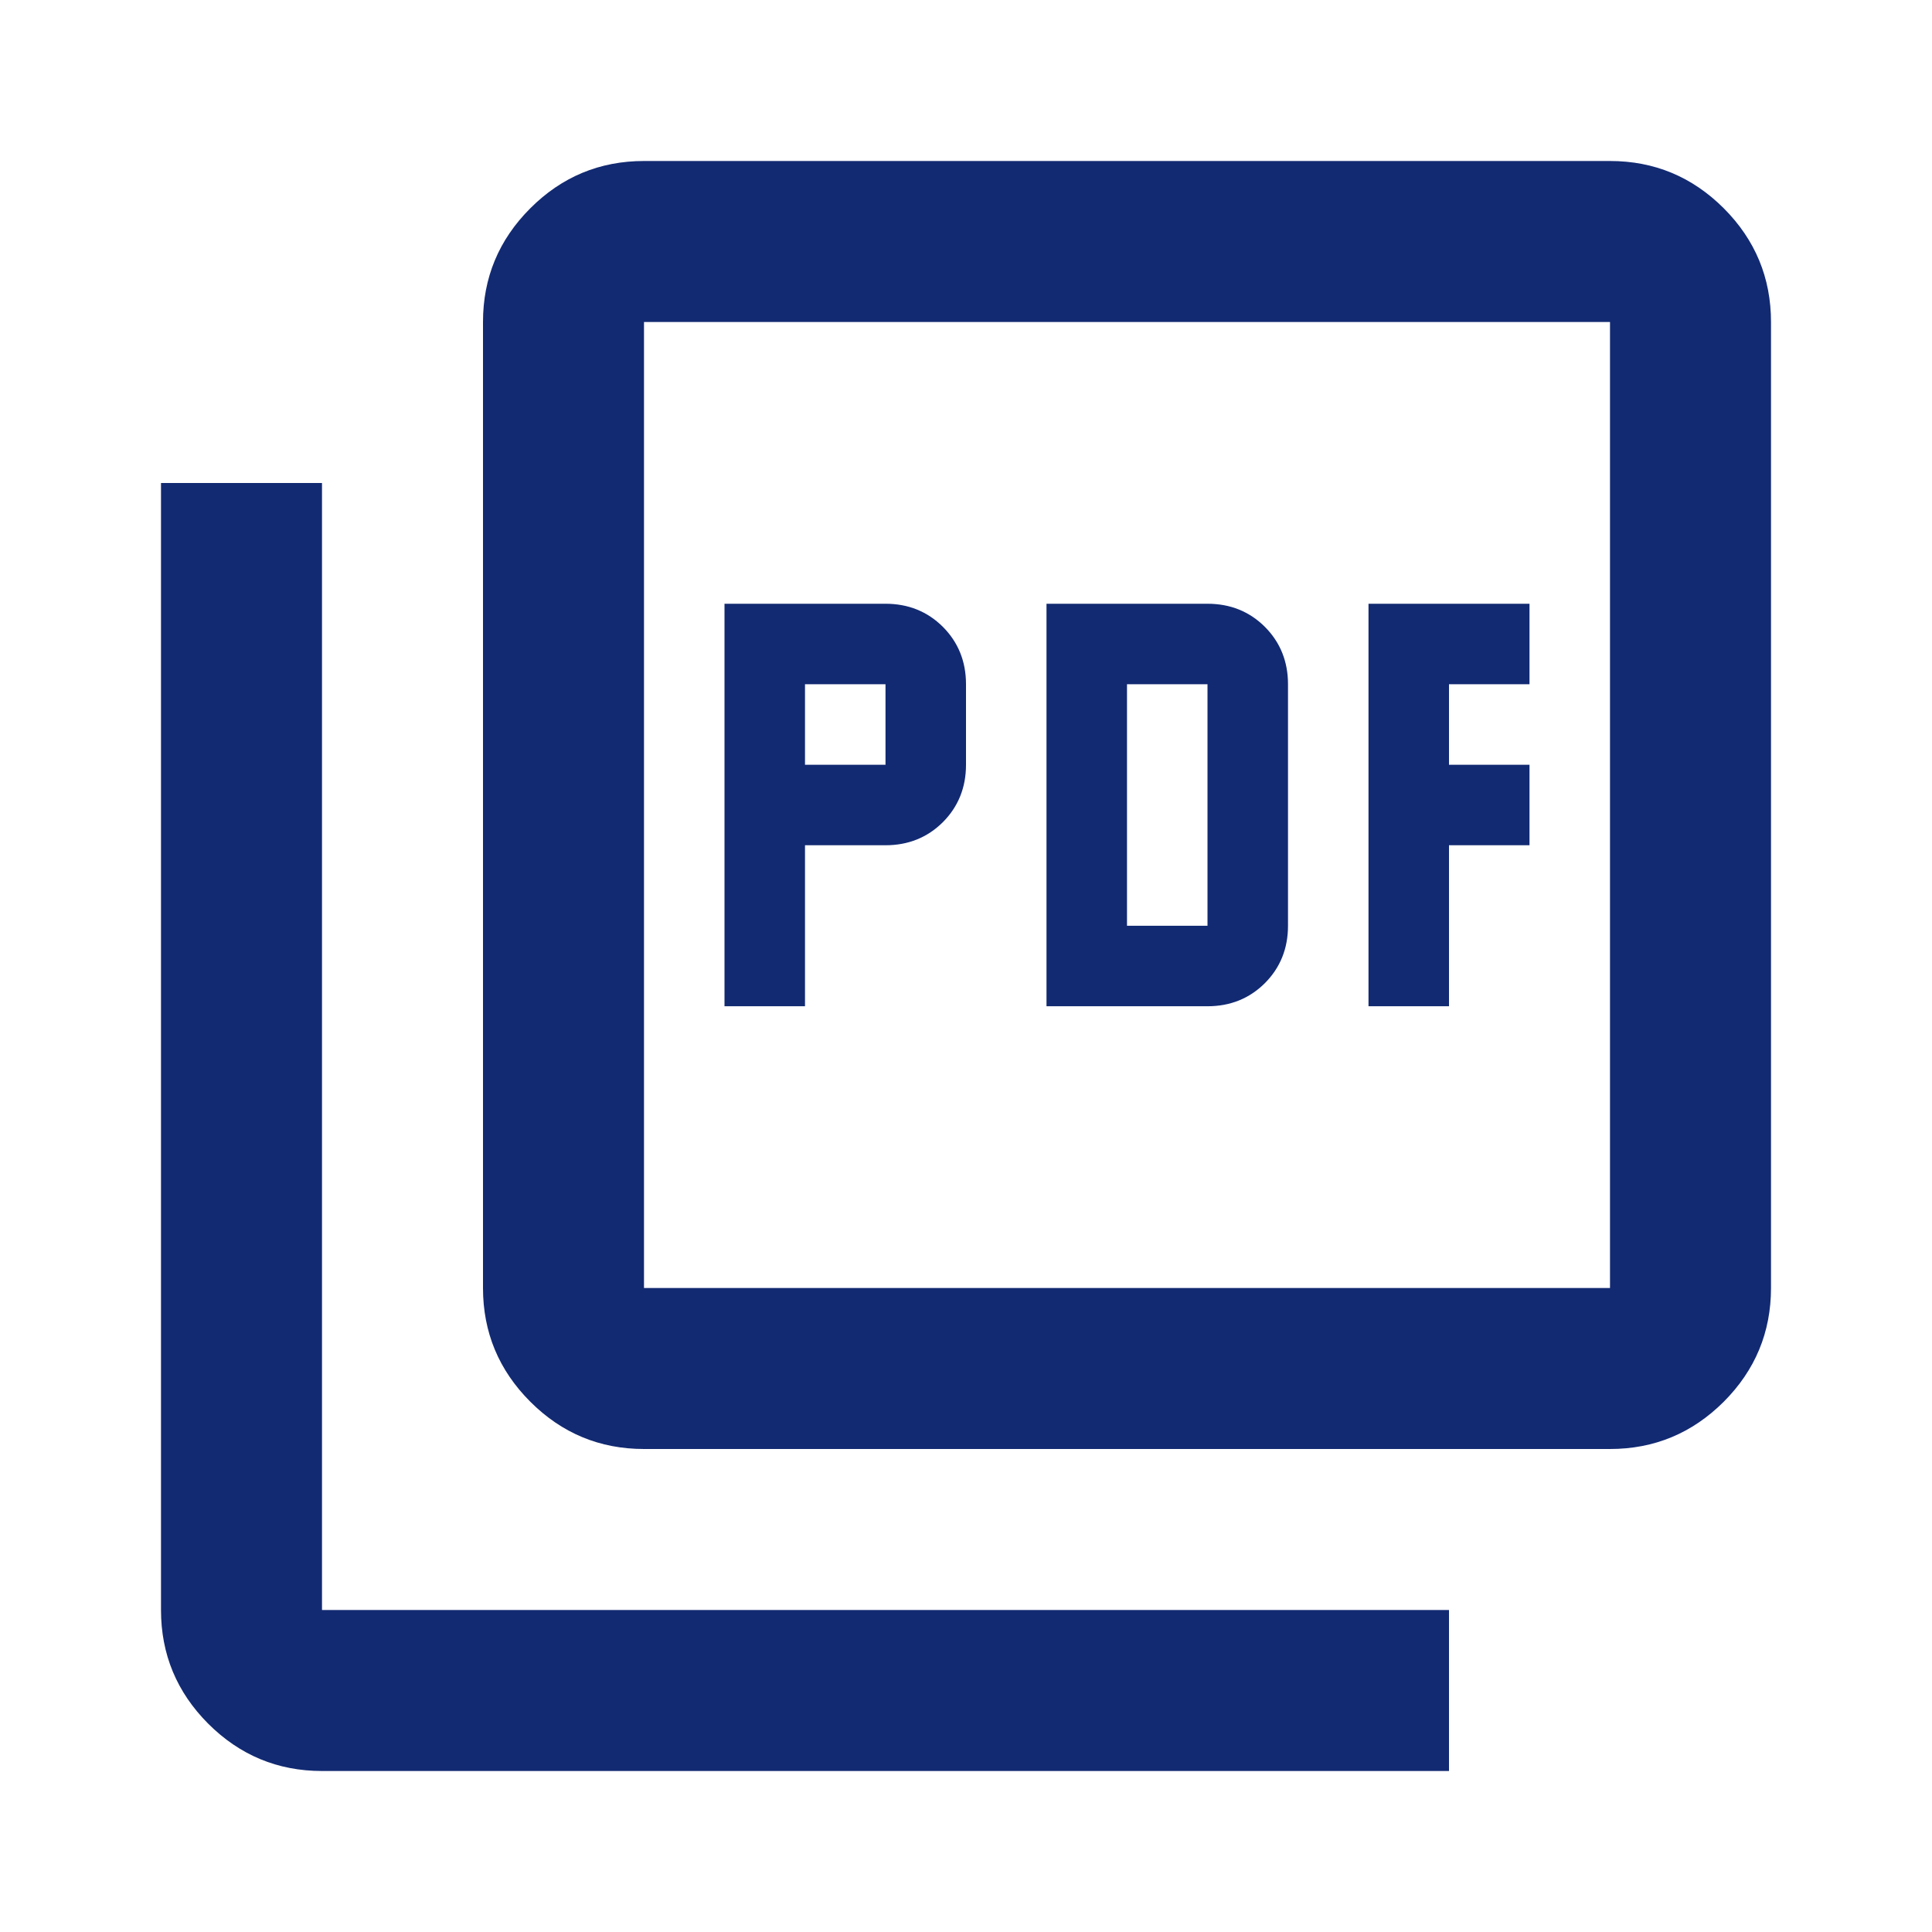
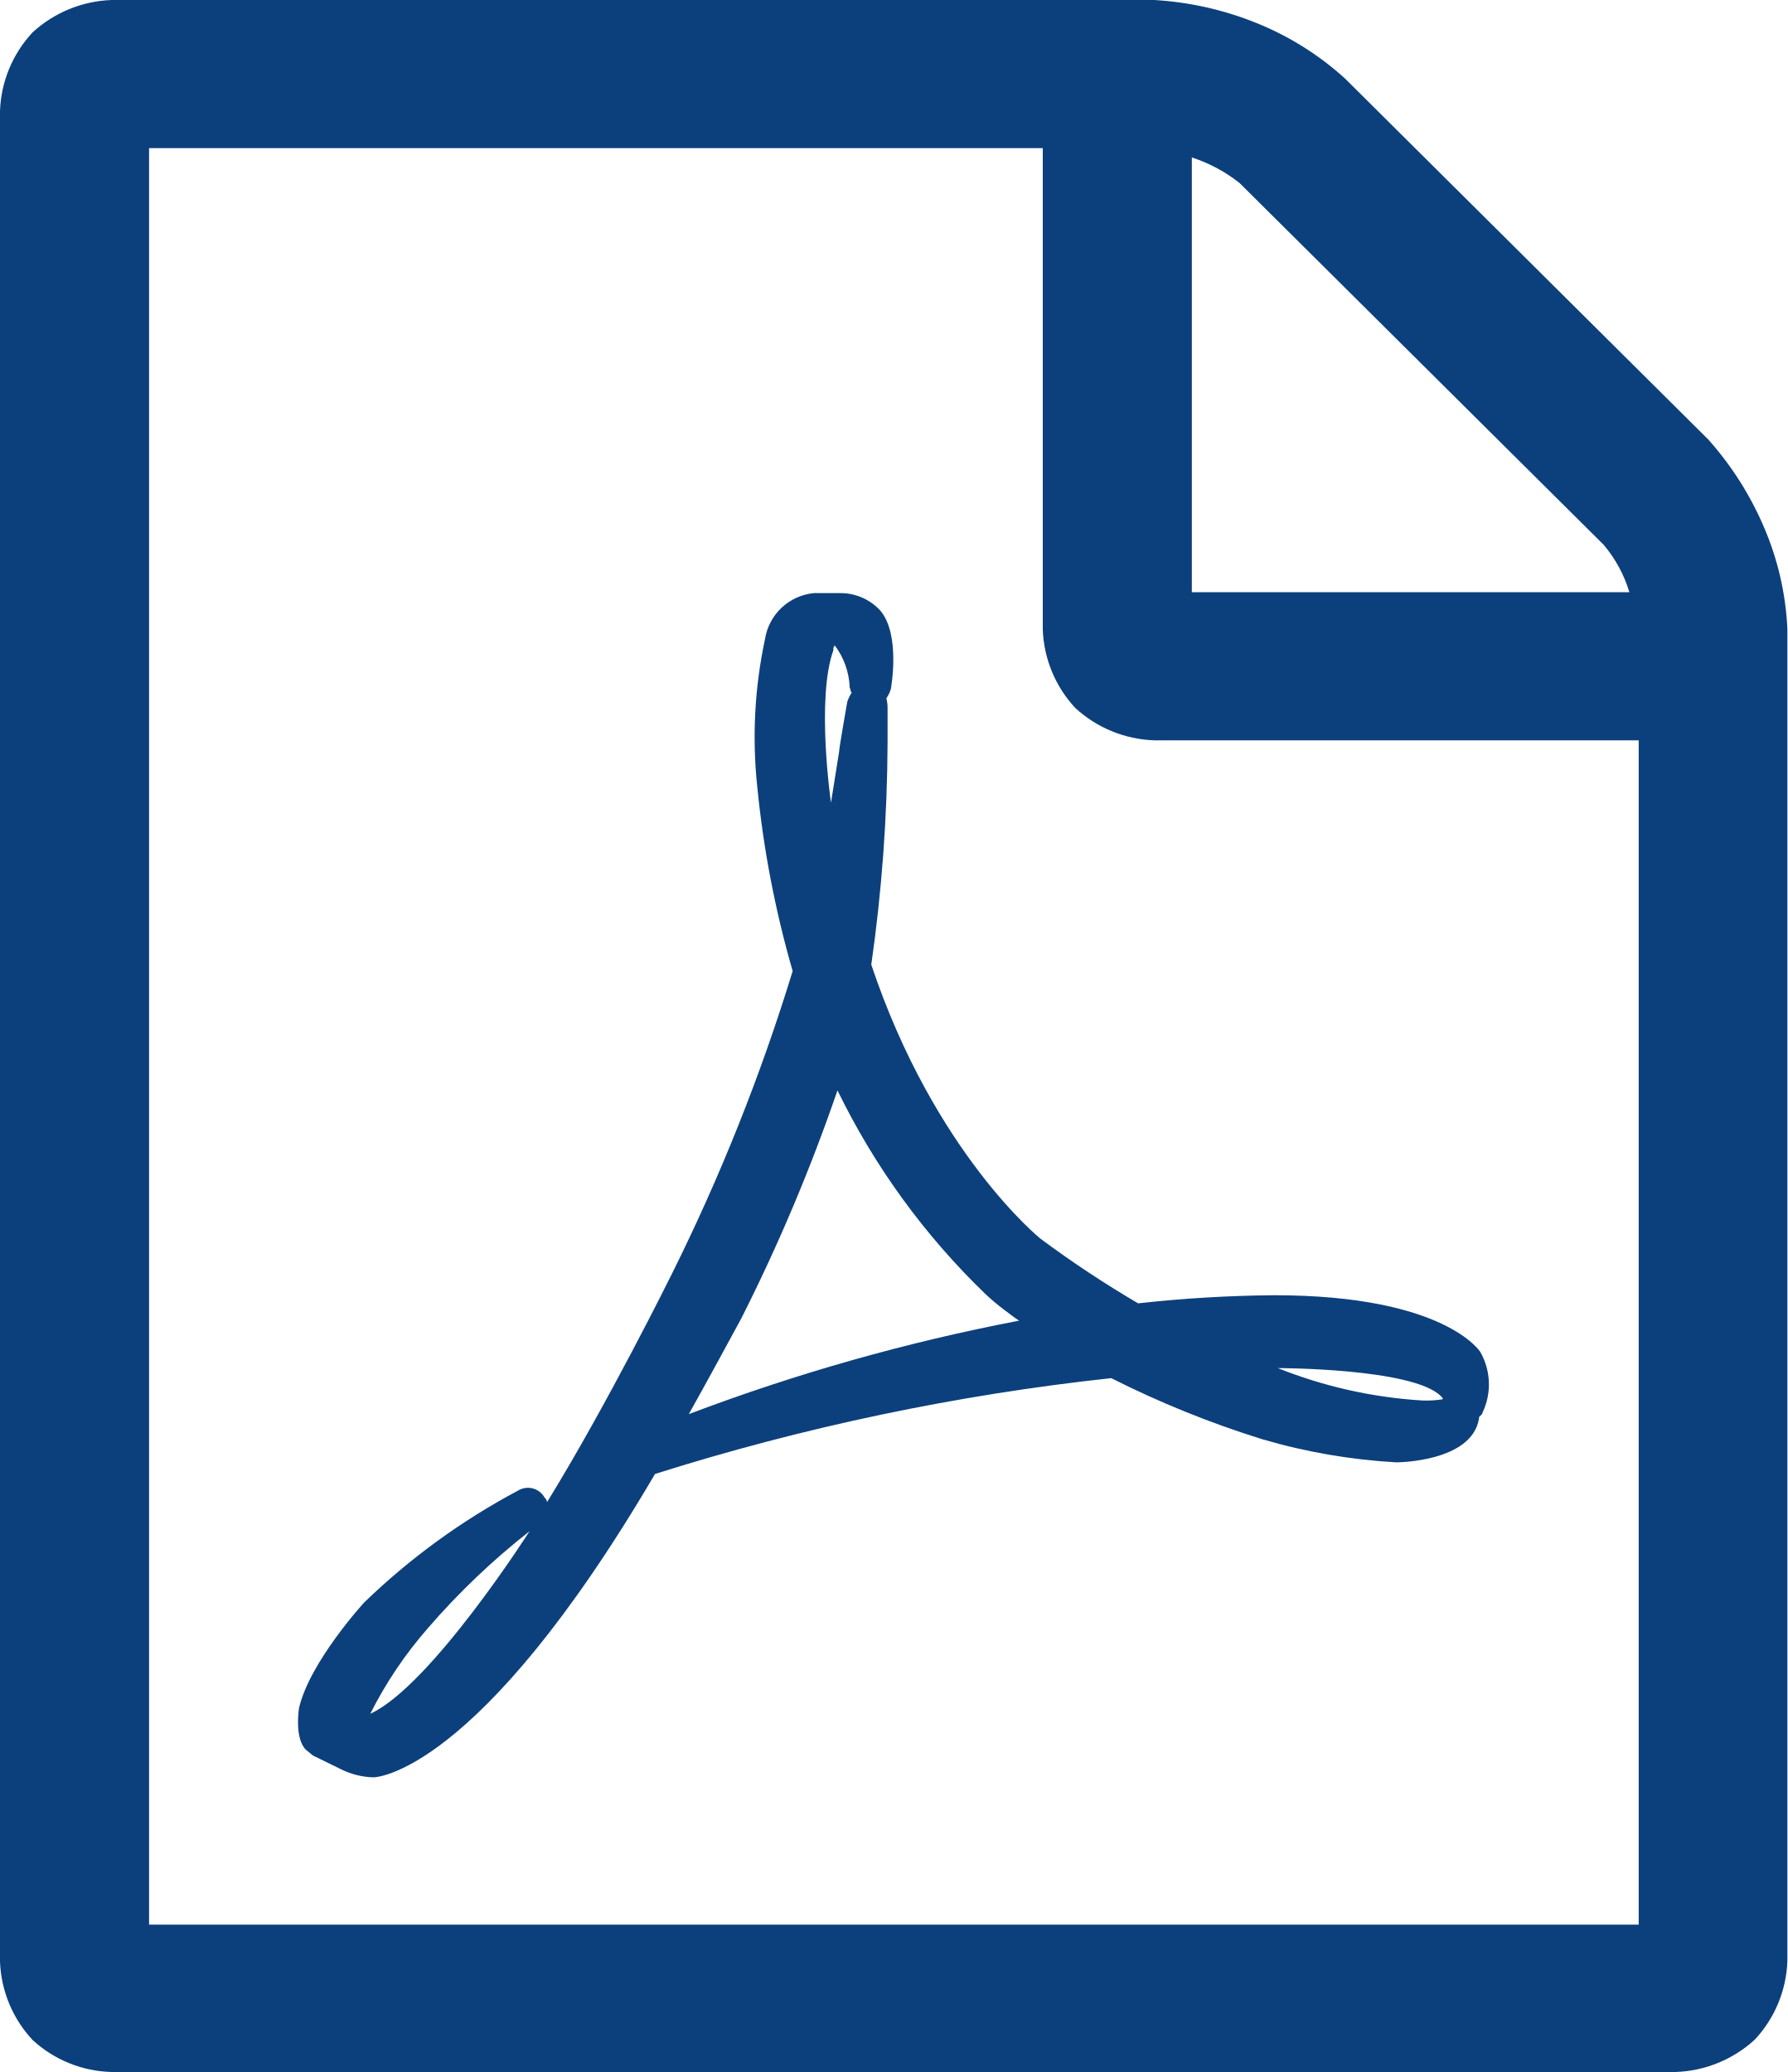
- <svg xmlns="http://www.w3.org/2000/svg" width="24" height="24" viewBox="0 0 24 24" fill="none">
-   <g id="Vector">
-     <path d="M9 12.5H10V10.5H11C11.283 10.5 11.521 10.404 11.713 10.213C11.904 10.021 12 9.783 12 9.5V8.5C12 8.217 11.904 7.979 11.713 7.787C11.521 7.596 11.283 7.5 11 7.5H9V12.5ZM10 9.5V8.5H11V9.5H10ZM13 12.5H15C15.283 12.5 15.521 12.404 15.713 12.213C15.904 12.021 16 11.783 16 11.5V8.5C16 8.217 15.904 7.979 15.713 7.787C15.521 7.596 15.283 7.5 15 7.5H13V12.5ZM14 11.5V8.5H15V11.5H14ZM17 12.5H18V10.5H19V9.5H18V8.5H19V7.5H17V12.5ZM8 18C7.45 18 6.979 17.804 6.588 17.413C6.196 17.021 6 16.55 6 16V4C6 3.45 6.196 2.979 6.588 2.587C6.979 2.196 7.45 2 8 2H20C20.55 2 21.021 2.196 21.413 2.587C21.804 2.979 22 3.45 22 4V16C22 16.55 21.804 17.021 21.413 17.413C21.021 17.804 20.55 18 20 18H8ZM8 16H20V4H8V16ZM4 22C3.45 22 2.979 21.804 2.587 21.413C2.196 21.021 2 20.55 2 20V6H4V20H18V22H4Z" fill="#122A72" />
-   </g>
+ <svg xmlns="http://www.w3.org/2000/svg" width="69" height="80" viewBox="0 0 69 80">
+   <path id="PDF" d="M55.618,53.9c-1.085-1.078-6.29-1.078-6.29-1.078a17.965,17.965,0,0,0,5.567,1.25,3.86,3.86,0,0,0,.8-.047C55.713,53.979,55.618,53.9,55.618,53.9Zm-29.028.7a76.612,76.612,0,0,1,12.753-3.61c-.094-.047-.582-.422-.582-.422a8.345,8.345,0,0,1-.723-.609A27.833,27.833,0,0,1,32.33,42.1a69.787,69.787,0,0,1-3.711,8.8C27.267,53.4,26.59,54.6,26.59,54.6ZM32.173,25.1c-.676,1.875-.094,5.892-.094,5.892.047-.313.314-1.969.314-1.969,0-.141.314-1.922.314-1.922a1.483,1.483,0,0,1,.173-.359.145.145,0,0,1-.047-.094.091.091,0,0,0-.016-.063c-.016-.016-.016-.063-.016-.063a2.867,2.867,0,0,0-.582-1.61.163.163,0,0,1-.047.094V25.1ZM14.294,66.169c2.343-1.078,6.148-7.048,6.148-7.048a28.047,28.047,0,0,0-3.931,3.751A15.741,15.741,0,0,0,14.294,66.169ZM40.161,47.822a41.858,41.858,0,0,0,3.774,2.5,51.222,51.222,0,0,1,5.252-.313c6.6,0,7.957,2.188,7.957,2.188a2.526,2.526,0,0,1,.094,2.329.163.163,0,0,1-.047.094l-.094.094v.047c-.267,1.7-3.192,1.7-3.192,1.7a22.9,22.9,0,0,1-5.173-.891,37.943,37.943,0,0,1-5.834-2.36,90.926,90.926,0,0,0-17.612,3.7C18.414,68.623,14.42,68.623,14.42,68.623a2.981,2.981,0,0,1-1.258-.313l-1.085-.531c-.047-.047-.267-.219-.267-.219-.456-.453-.267-1.61-.267-1.61.409-1.782,2.516-4.079,2.516-4.079a26.3,26.3,0,0,1,5.928-4.313.736.736,0,0,1,1.038.266.271.271,0,0,1,.094.172c2.343-3.8,4.812-8.8,4.812-8.8A76.51,76.51,0,0,0,30.6,37.492a39.581,39.581,0,0,1-1.368-7.126,18.084,18.084,0,0,1,.3-5.689A2.115,2.115,0,0,1,31.418,22.9h.991a2.079,2.079,0,0,1,1.572.672c.8.938.409,3.032.409,3.032a1.279,1.279,0,0,1-.173.359,1.406,1.406,0,0,1,.047.359v1.344a62.13,62.13,0,0,1-.629,8.58C36.072,44.524,40.161,47.822,40.161,47.822ZM63.26,74.3V28.584h-18.7a4.739,4.739,0,0,1-3.051-1.25A4.693,4.693,0,0,1,40.255,24.3V5.72H5.755V74.311H63.26ZM46.01,6.079V22.864H62.9a5.117,5.117,0,0,0-.991-1.828L47.85,7.064A5.926,5.926,0,0,0,46.01,6.079ZM65.949,16.972A12.4,12.4,0,0,1,68.1,20.363a11.235,11.235,0,0,1,.9,3.923V75.718a4.685,4.685,0,0,1-1.258,3.032A4.757,4.757,0,0,1,64.691,80H4.309a4.677,4.677,0,0,1-3.051-1.235A4.693,4.693,0,0,1,0,75.733V4.282A4.685,4.685,0,0,1,1.258,1.25,4.757,4.757,0,0,1,4.309,0H44.564a12.466,12.466,0,0,1,3.947.891,11.424,11.424,0,0,1,3.412,2.141Z" fill="#0c407c" />
</svg>
